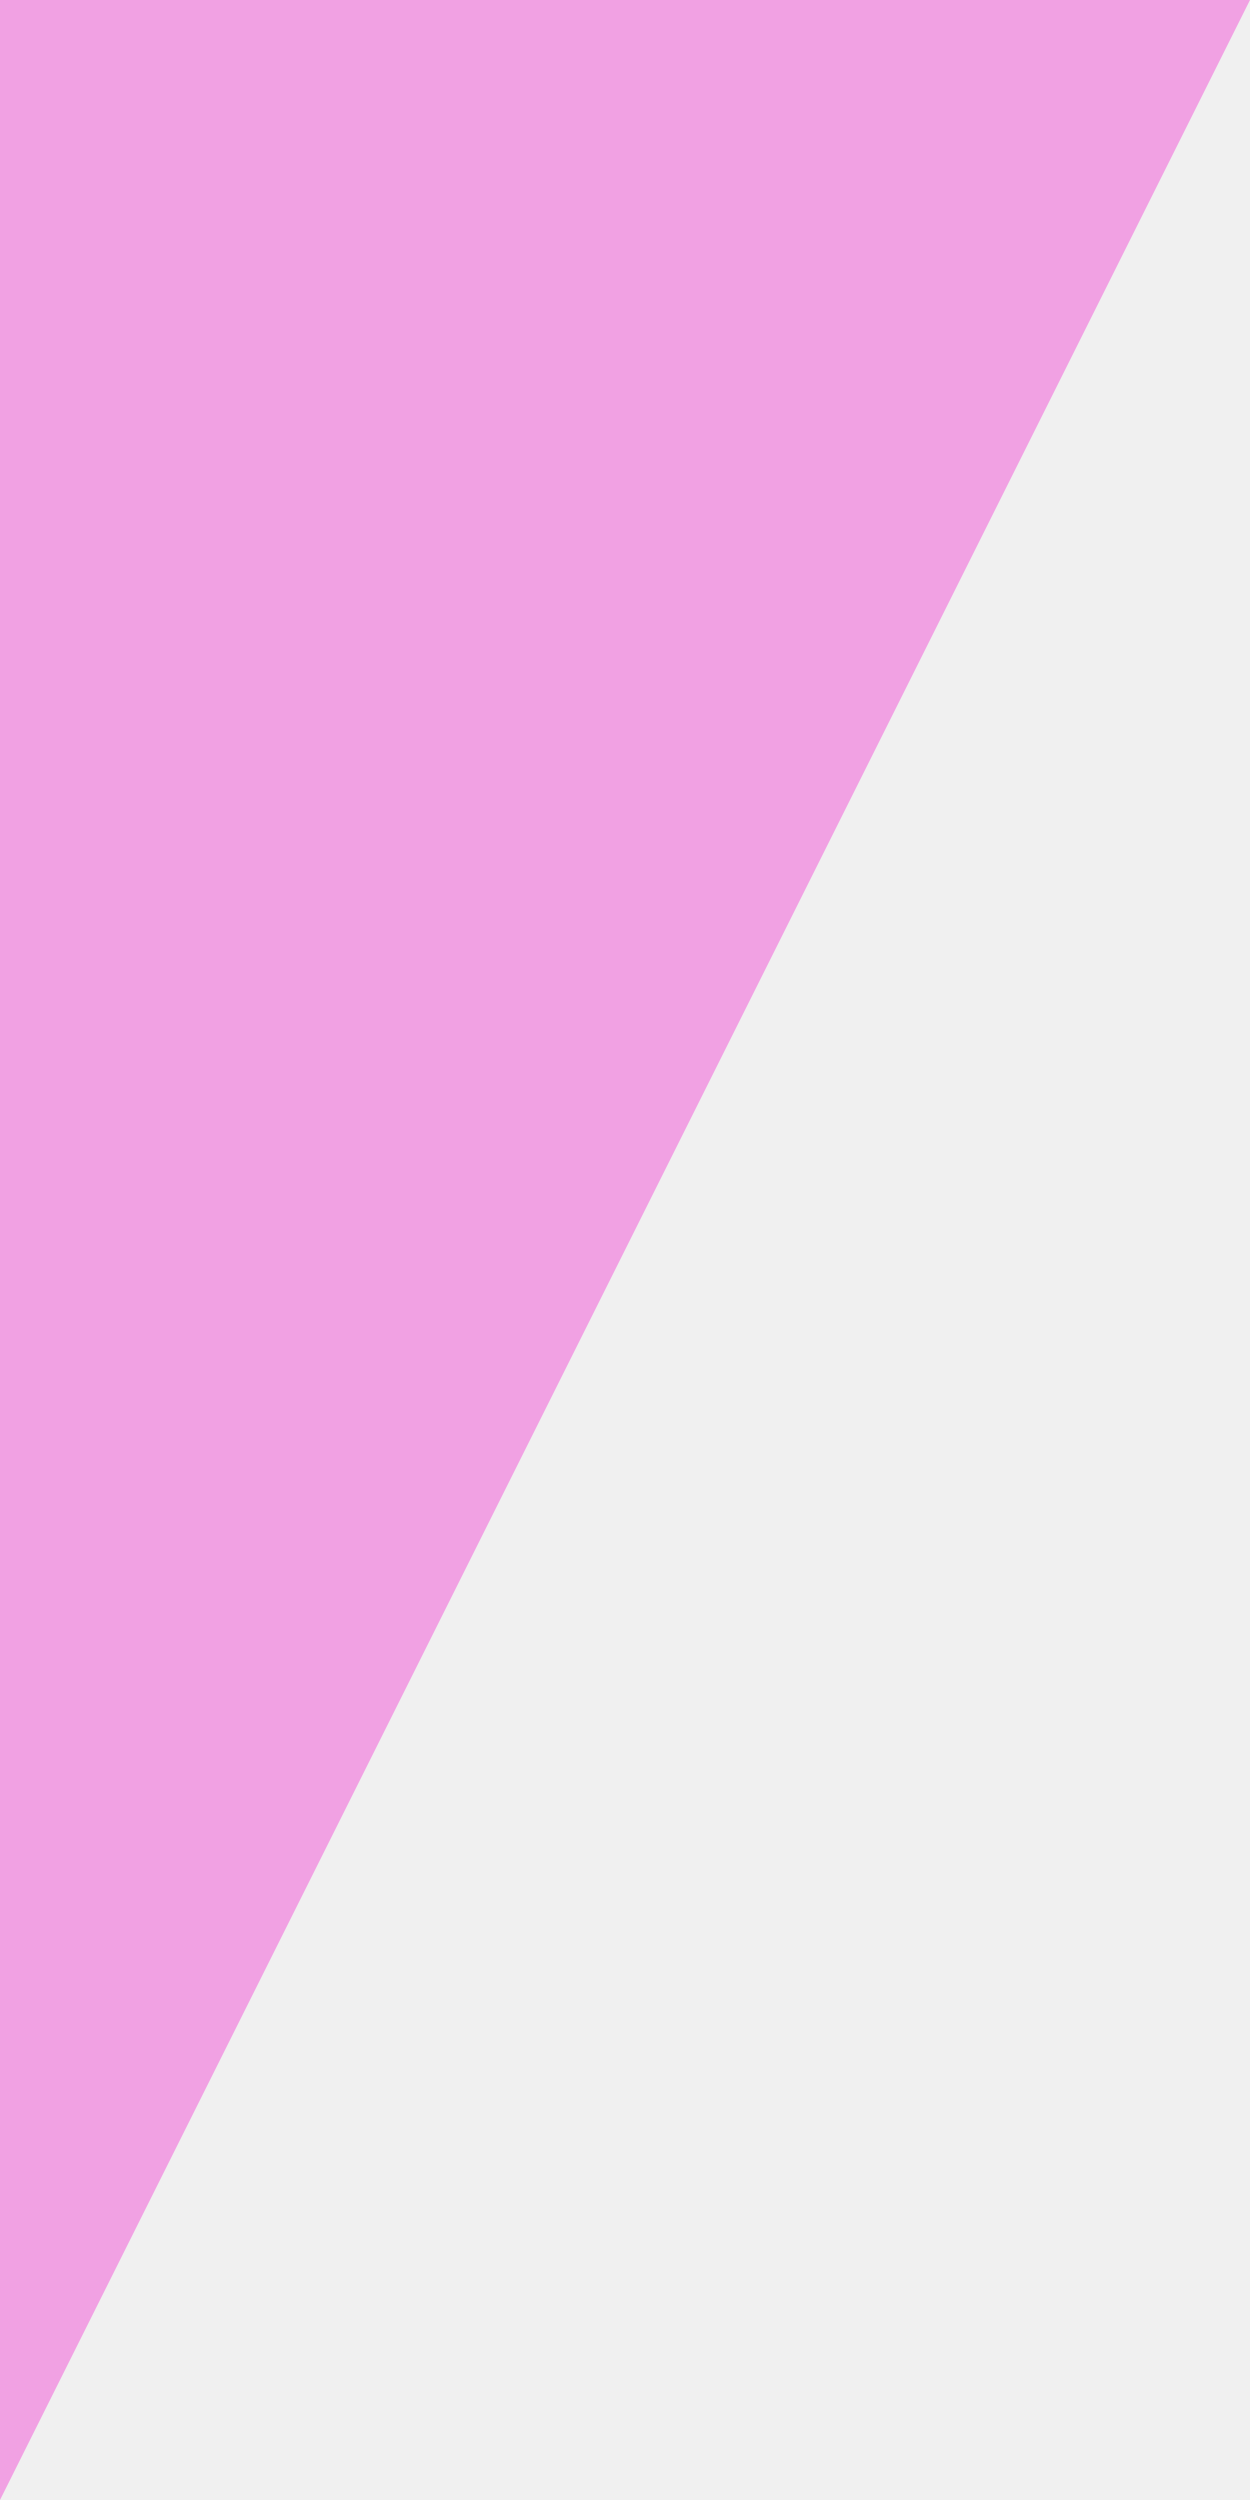
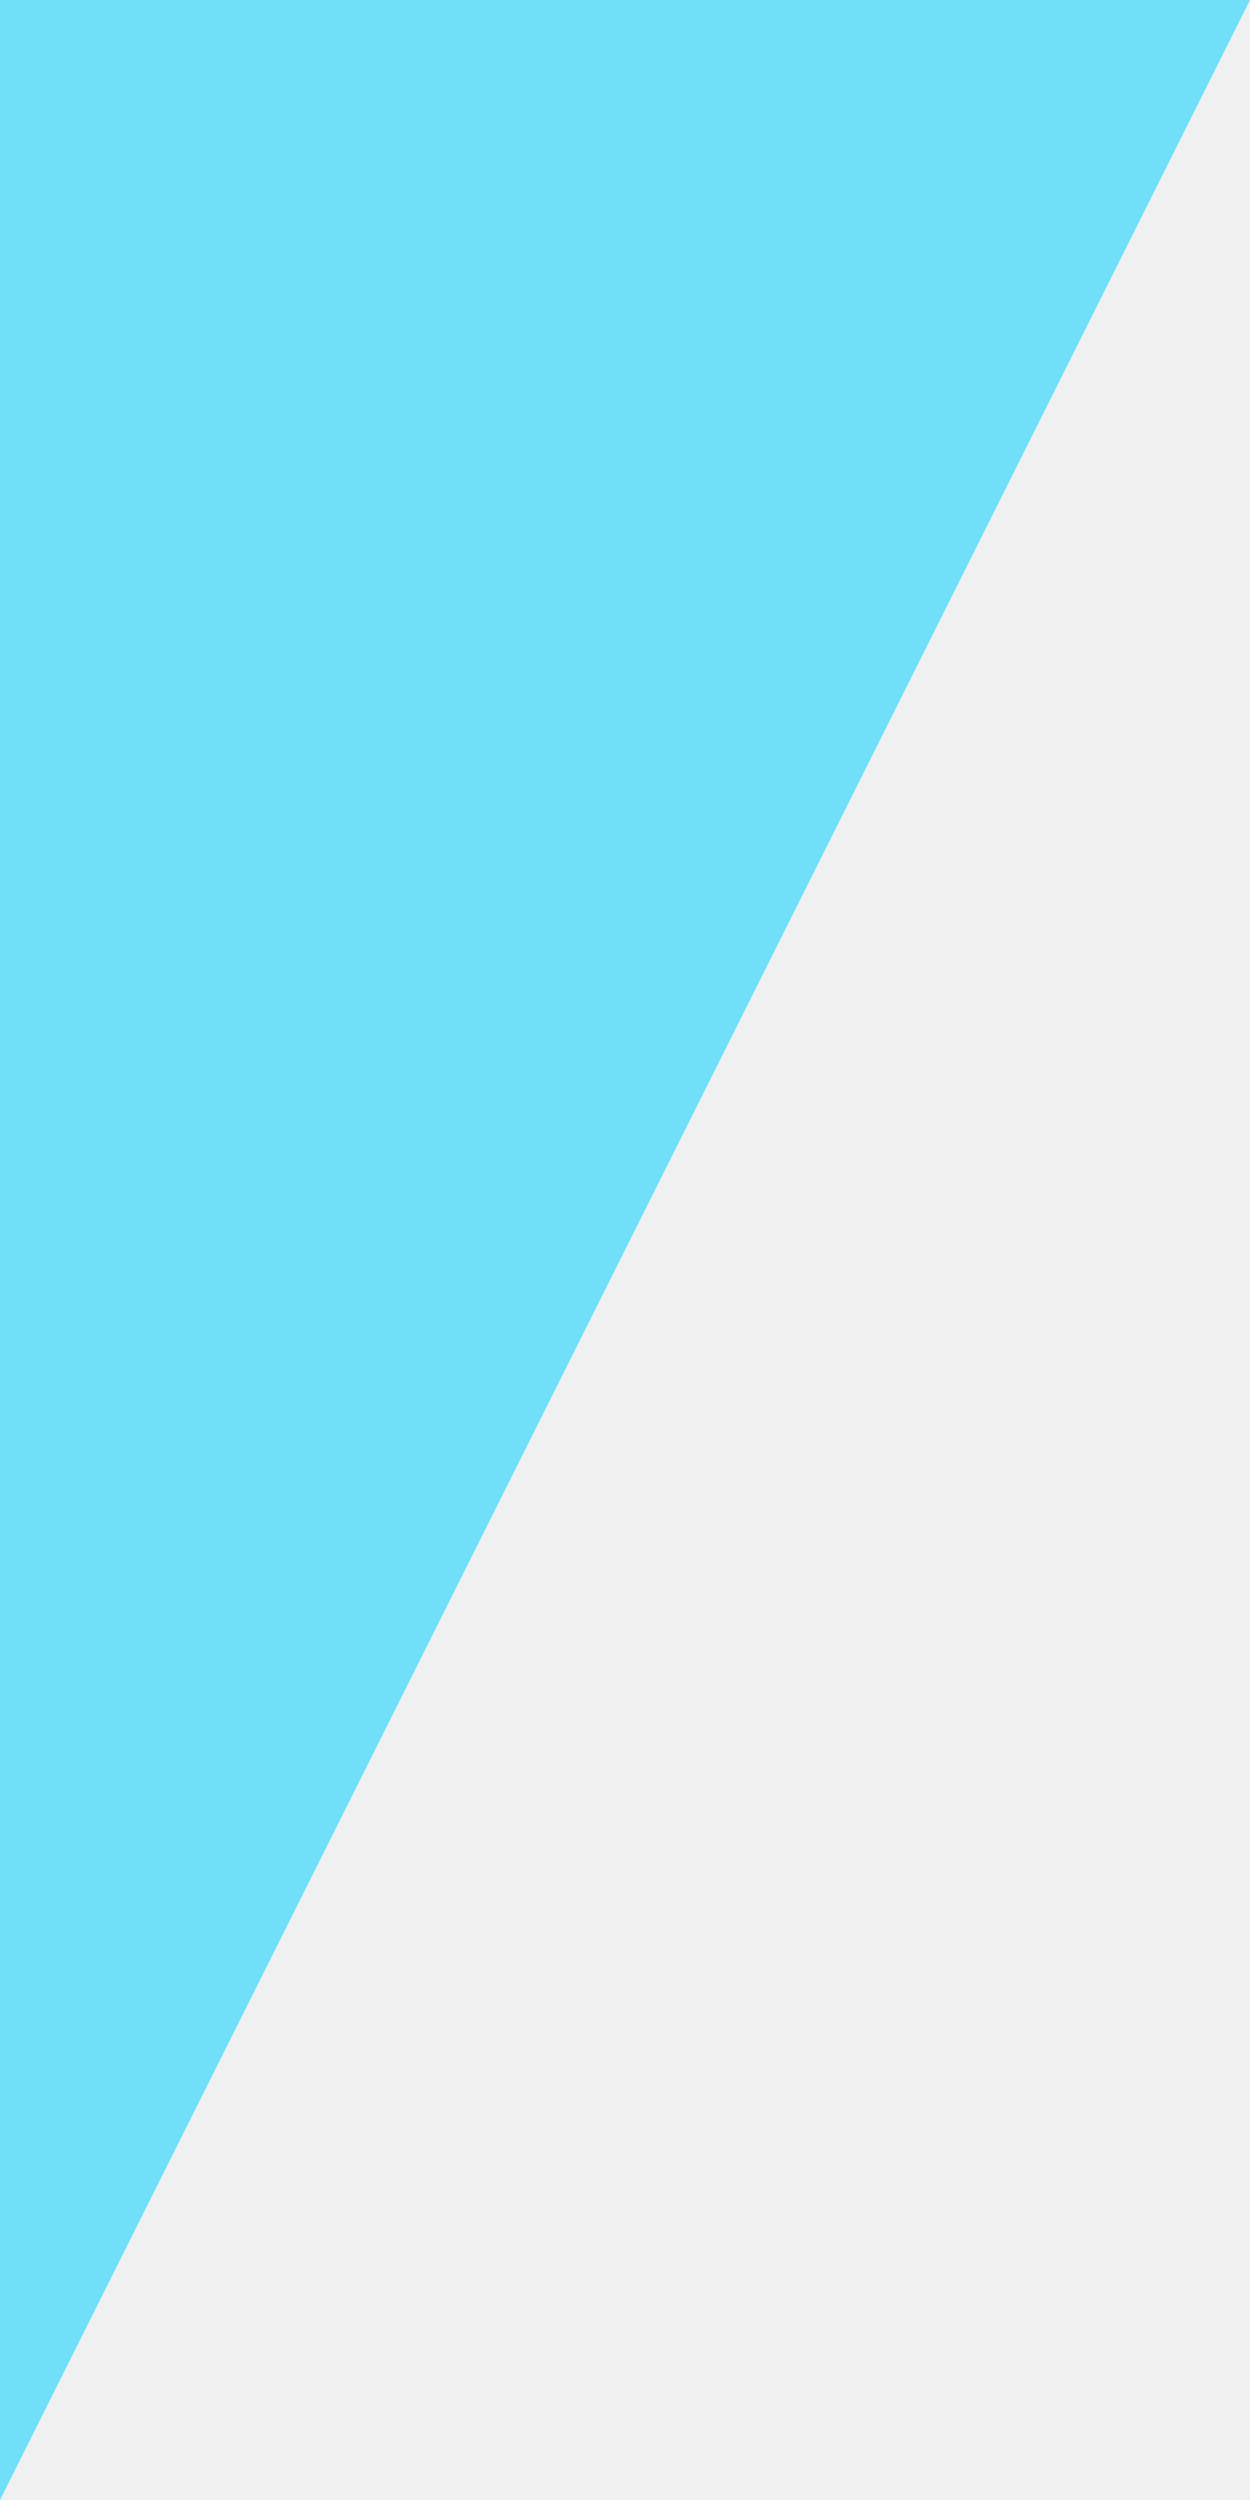
<svg xmlns="http://www.w3.org/2000/svg" width="4" height="8" viewBox="0 0 4 8" fill="none">
  <g clip-path="url(#clip0)">
-     <path d="M-22 0H4L0 8H-26L-22 0Z" fill="#F1A1E3" />
+     <path d="M-22 0H4L0 8H-26L-22 0Z" fill="#6edff6" />
  </g>
  <defs>
    <clipPath id="clip0">
      <rect width="4" height="8" fill="white" />
    </clipPath>
  </defs>
</svg>
